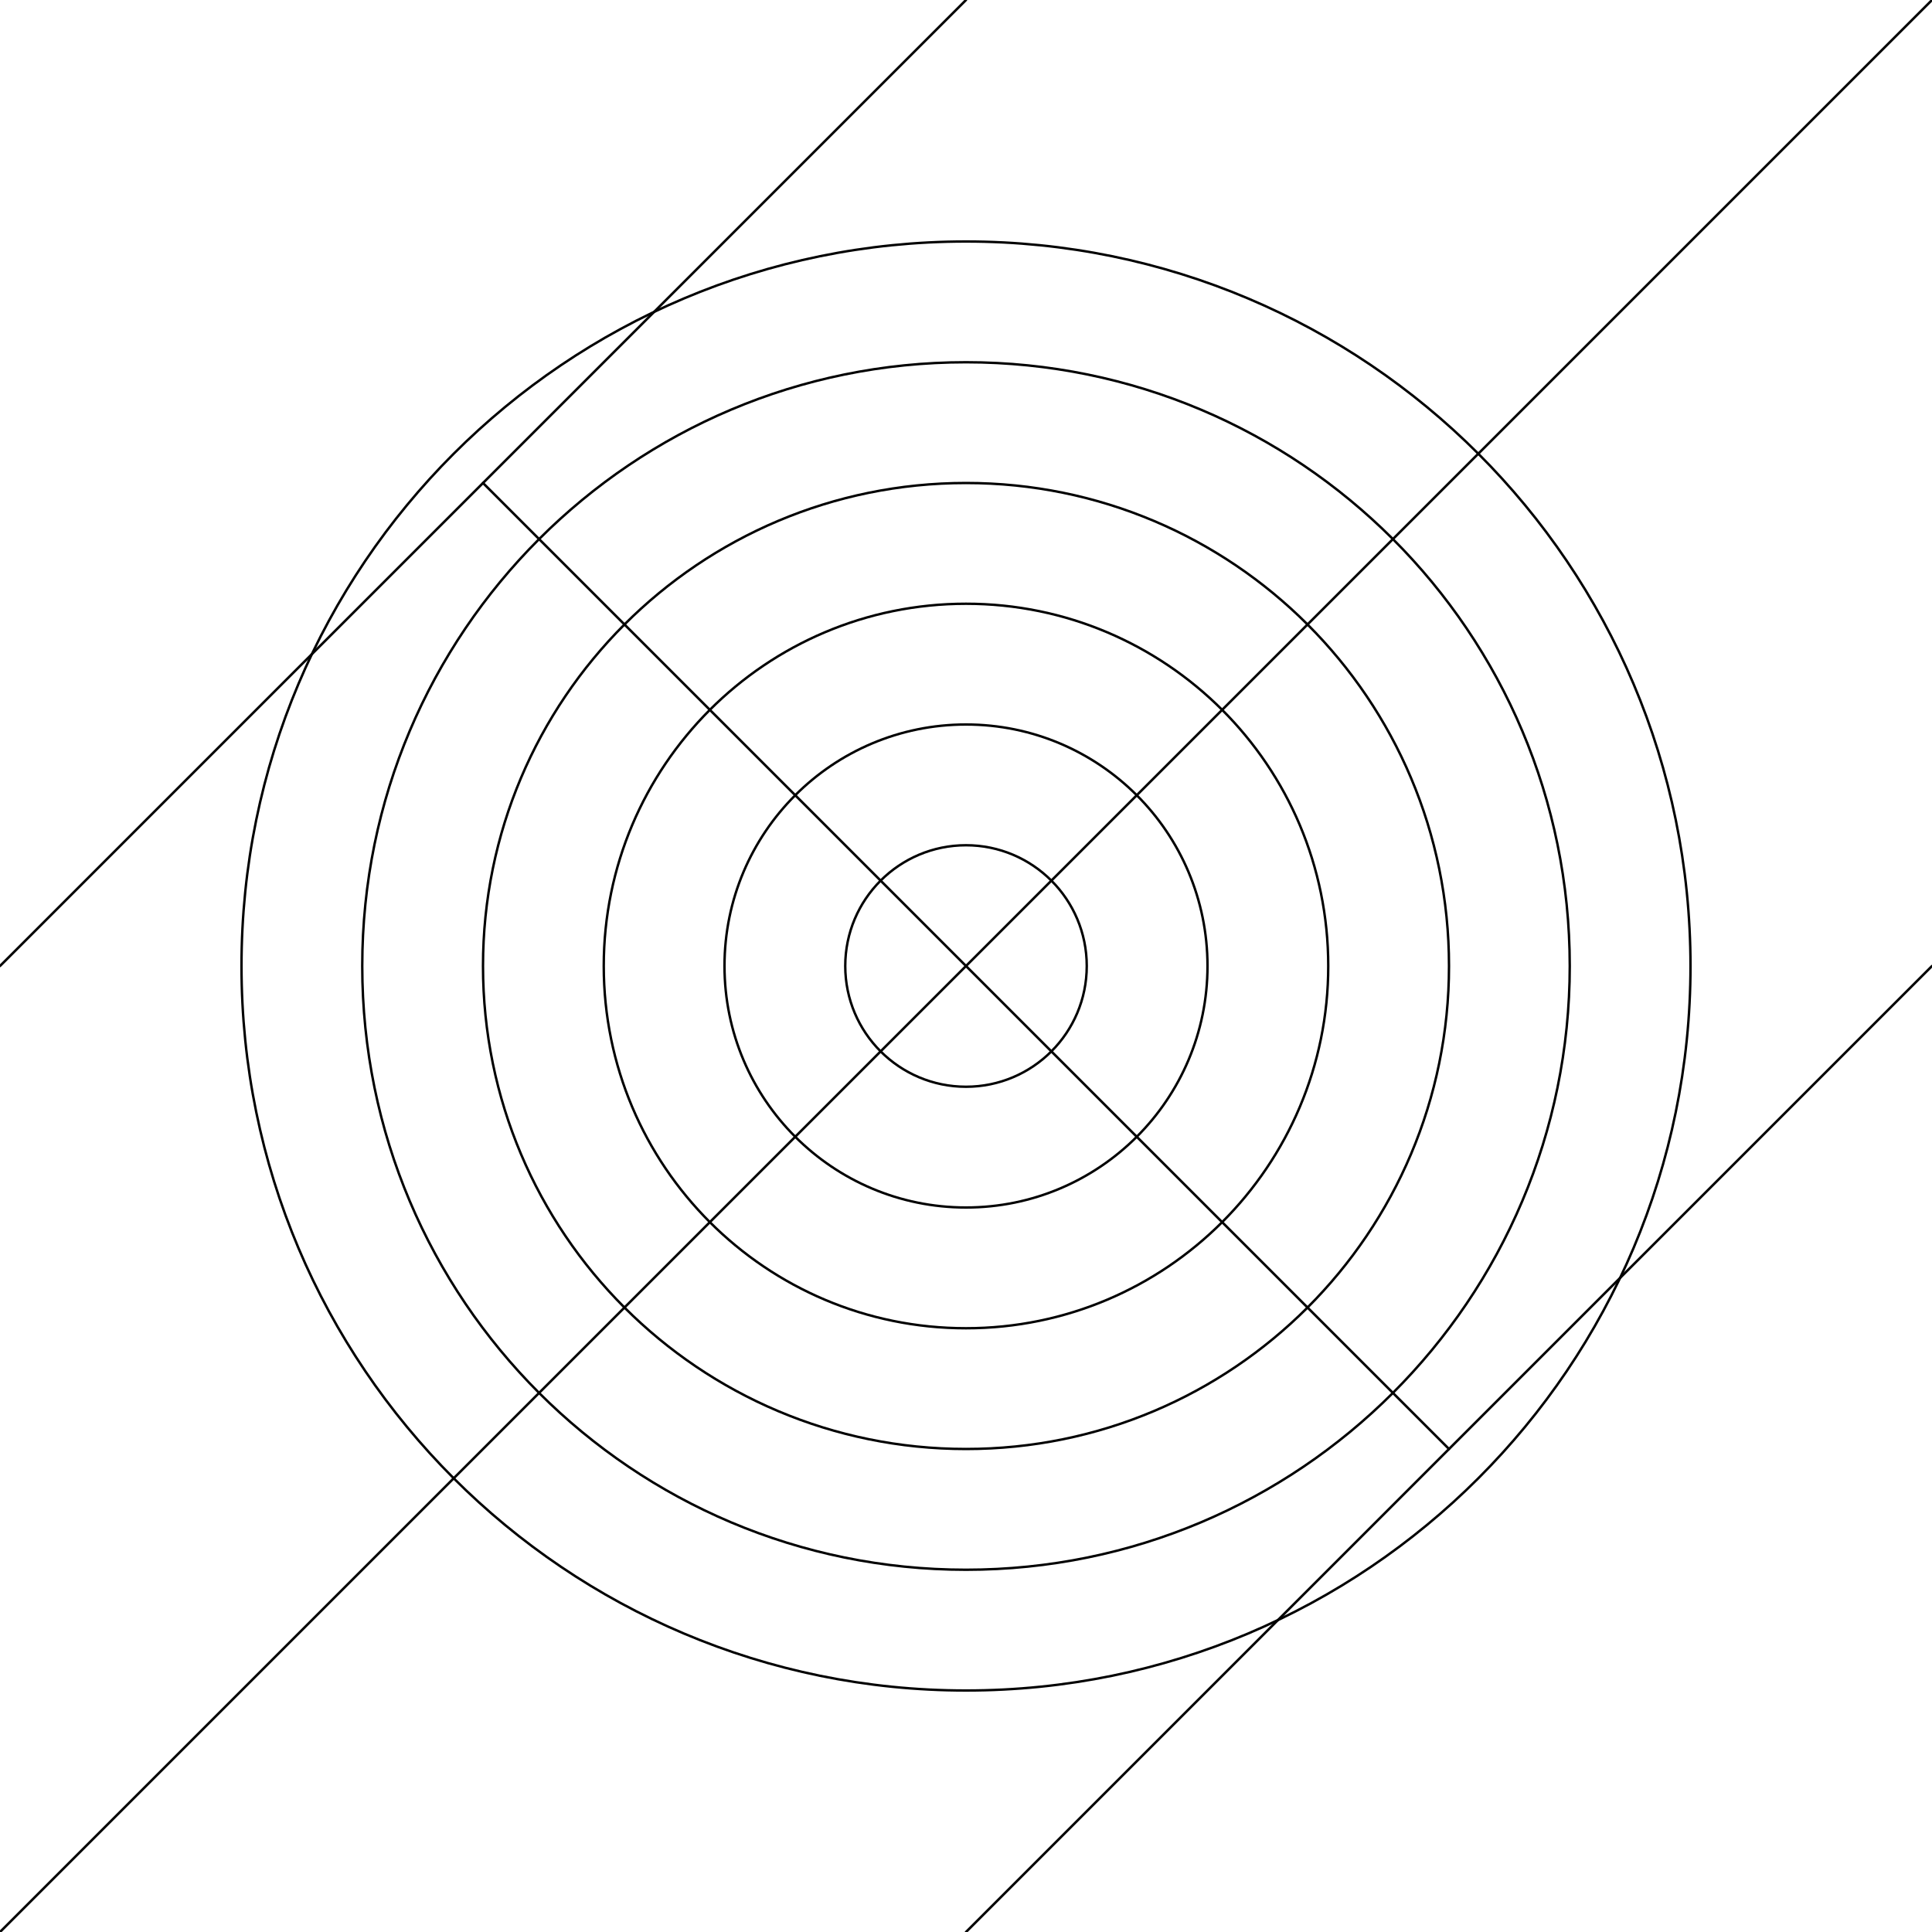
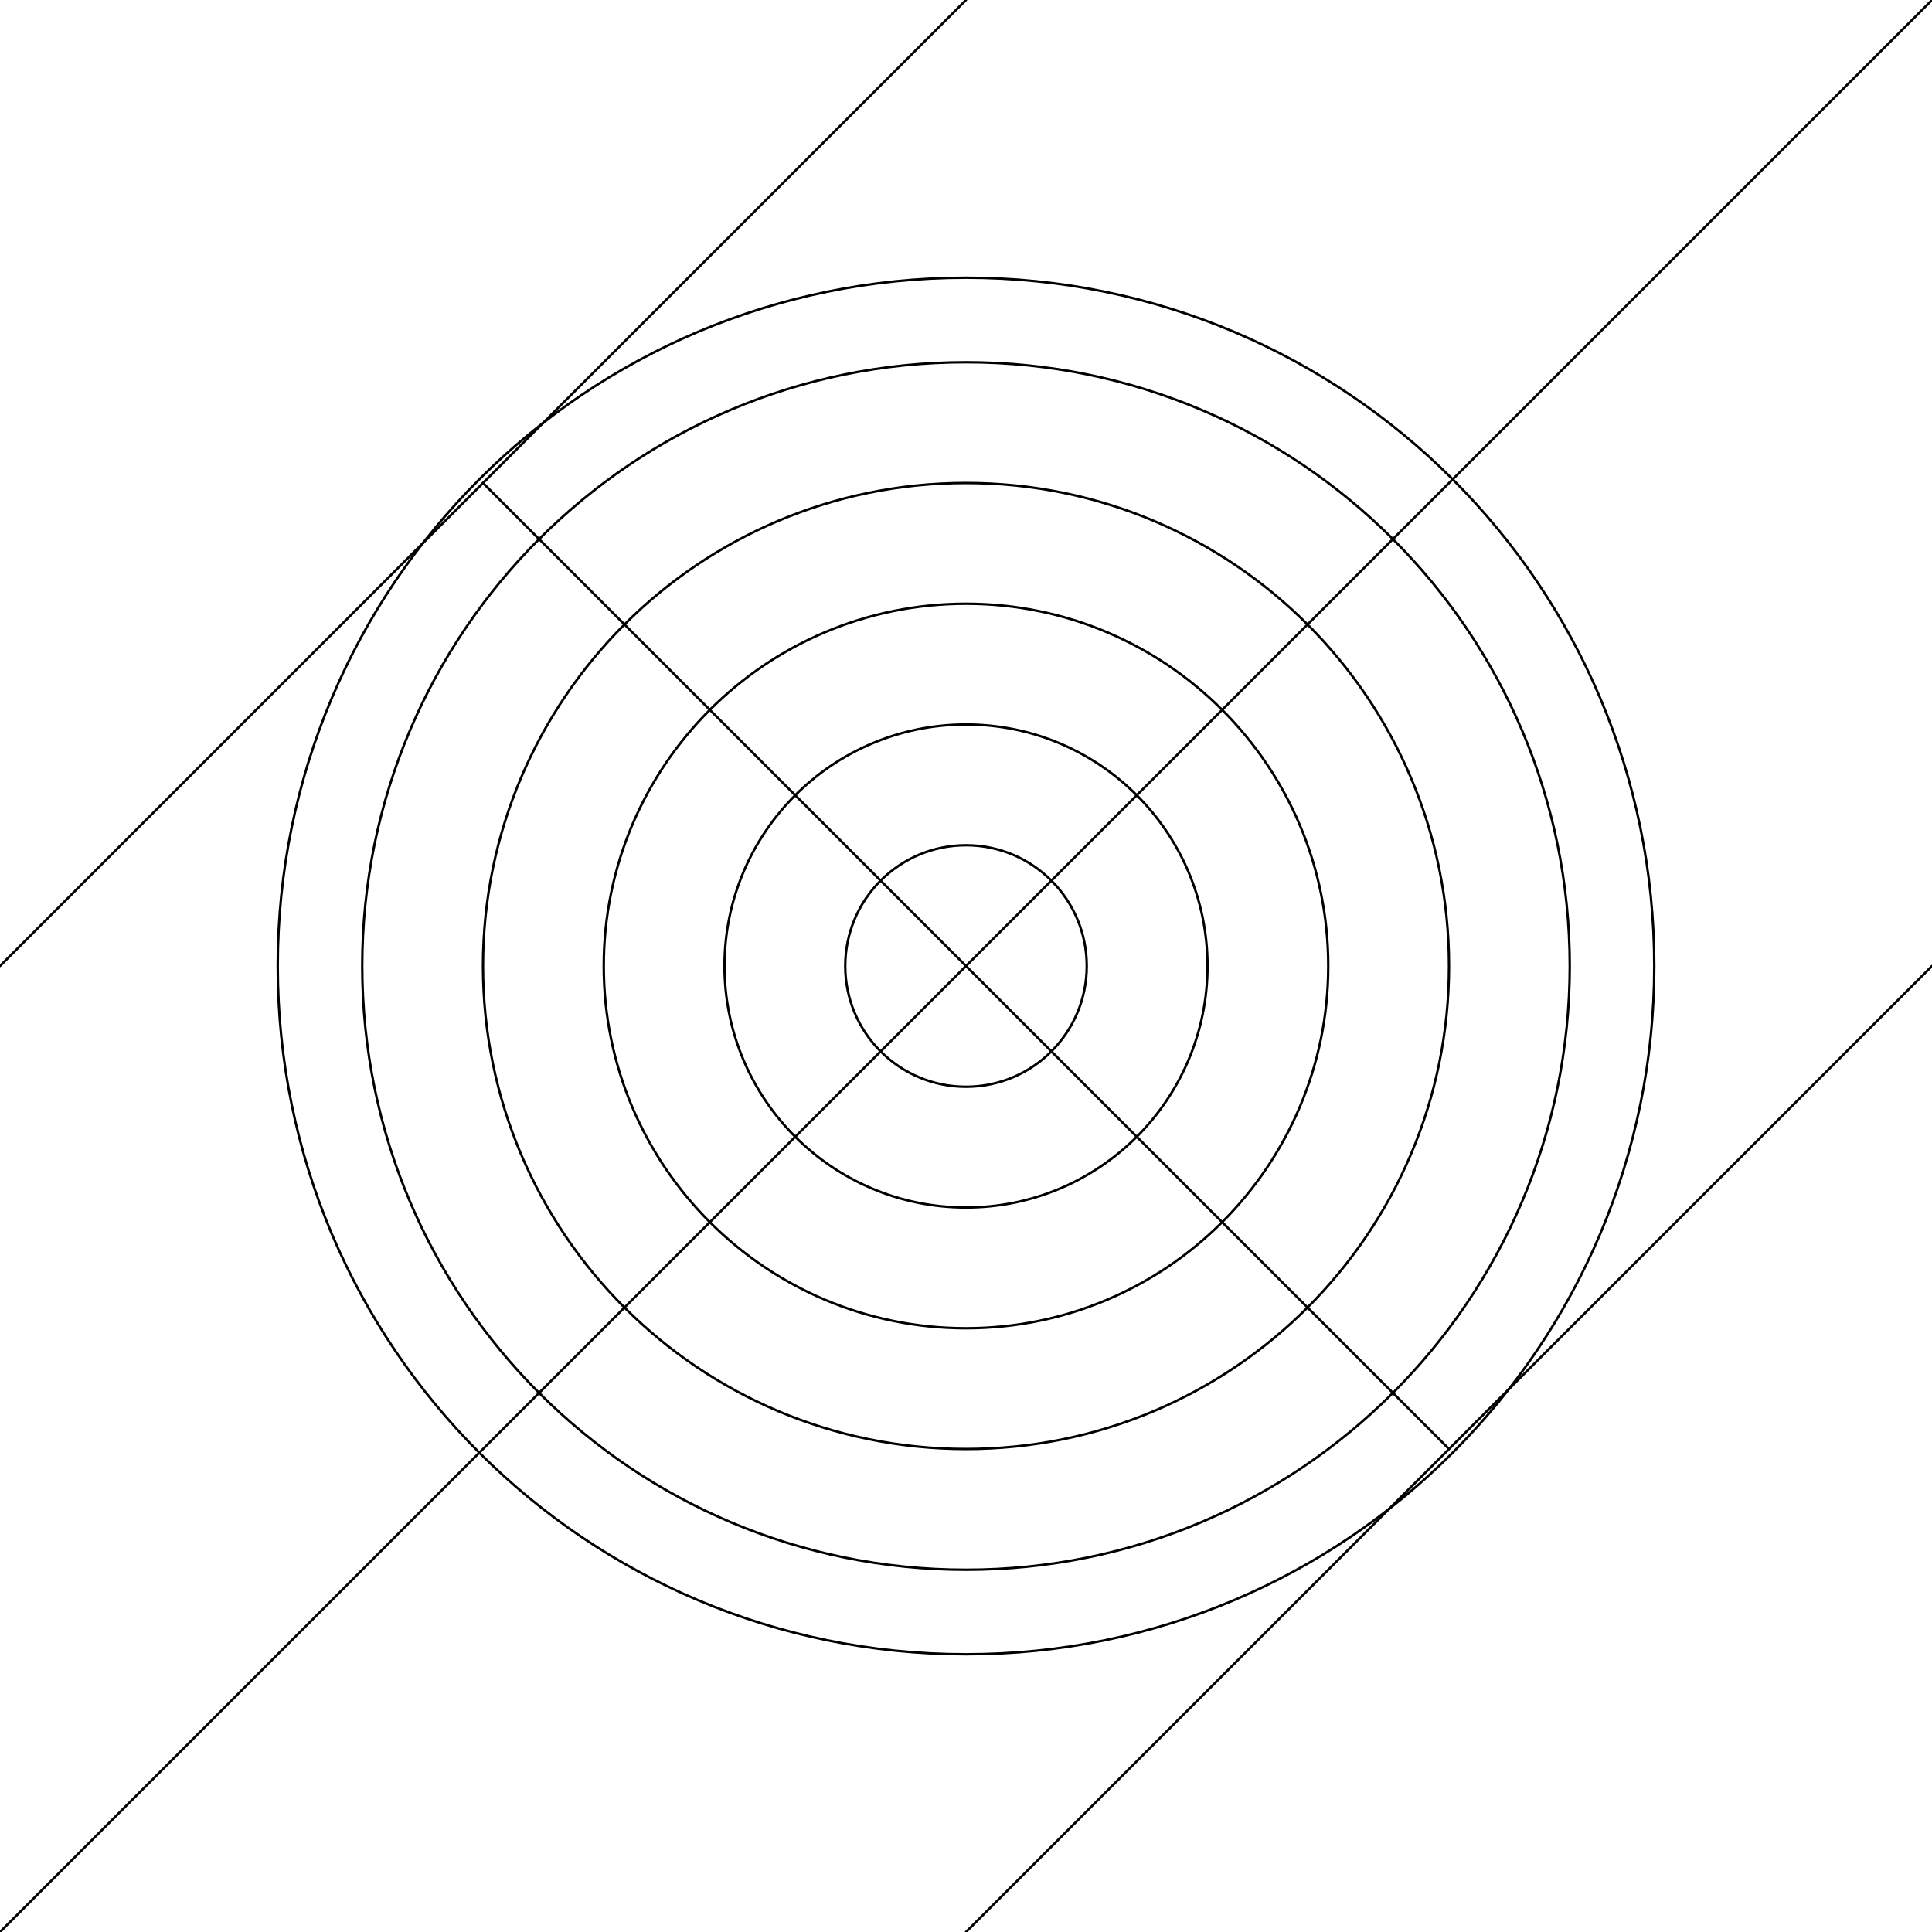
<svg xmlns="http://www.w3.org/2000/svg" style="fill-opacity:1; color-rendering:auto; color-interpolation:auto; text-rendering:auto; stroke:black; stroke-linecap:square; stroke-miterlimit:10; shape-rendering:auto; stroke-opacity:1; fill:black; stroke-dasharray:none; font-weight:normal; stroke-width:1; font-family:'Dialog'; font-style:normal; stroke-linejoin:miter; font-size:12px; stroke-dashoffset:0; image-rendering:auto;" width="800" height="800">
  <defs id="genericDefs" />
  <g>
    <g style="stroke-linecap:round;">
      <line y2="400" style="fill:none;" x1="400" x2="800" y1="800" />
    </g>
    <g style="stroke-linecap:round;">
      <line y2="400" style="fill:none;" x1="400" x2="0" y1="0" />
      <line y2="600" style="fill:none;" x1="200" x2="600" y1="200" />
      <line y2="0" style="fill:none;" x1="0" x2="800" y1="800" />
-       <circle r="300" style="fill:none;" cx="400" cy="400" />
+       <circle r="285" style="fill:none;" cx="400" cy="400" />
      <circle r="250" style="fill:none;" cx="400" cy="400" />
      <circle r="200" style="fill:none;" cx="400" cy="400" />
      <circle r="150" style="fill:none;" cx="400" cy="400" />
      <circle r="100" style="fill:none;" cx="400" cy="400" />
      <circle r="50" style="fill:none;" cx="400" cy="400" />
    </g>
  </g>
</svg>
